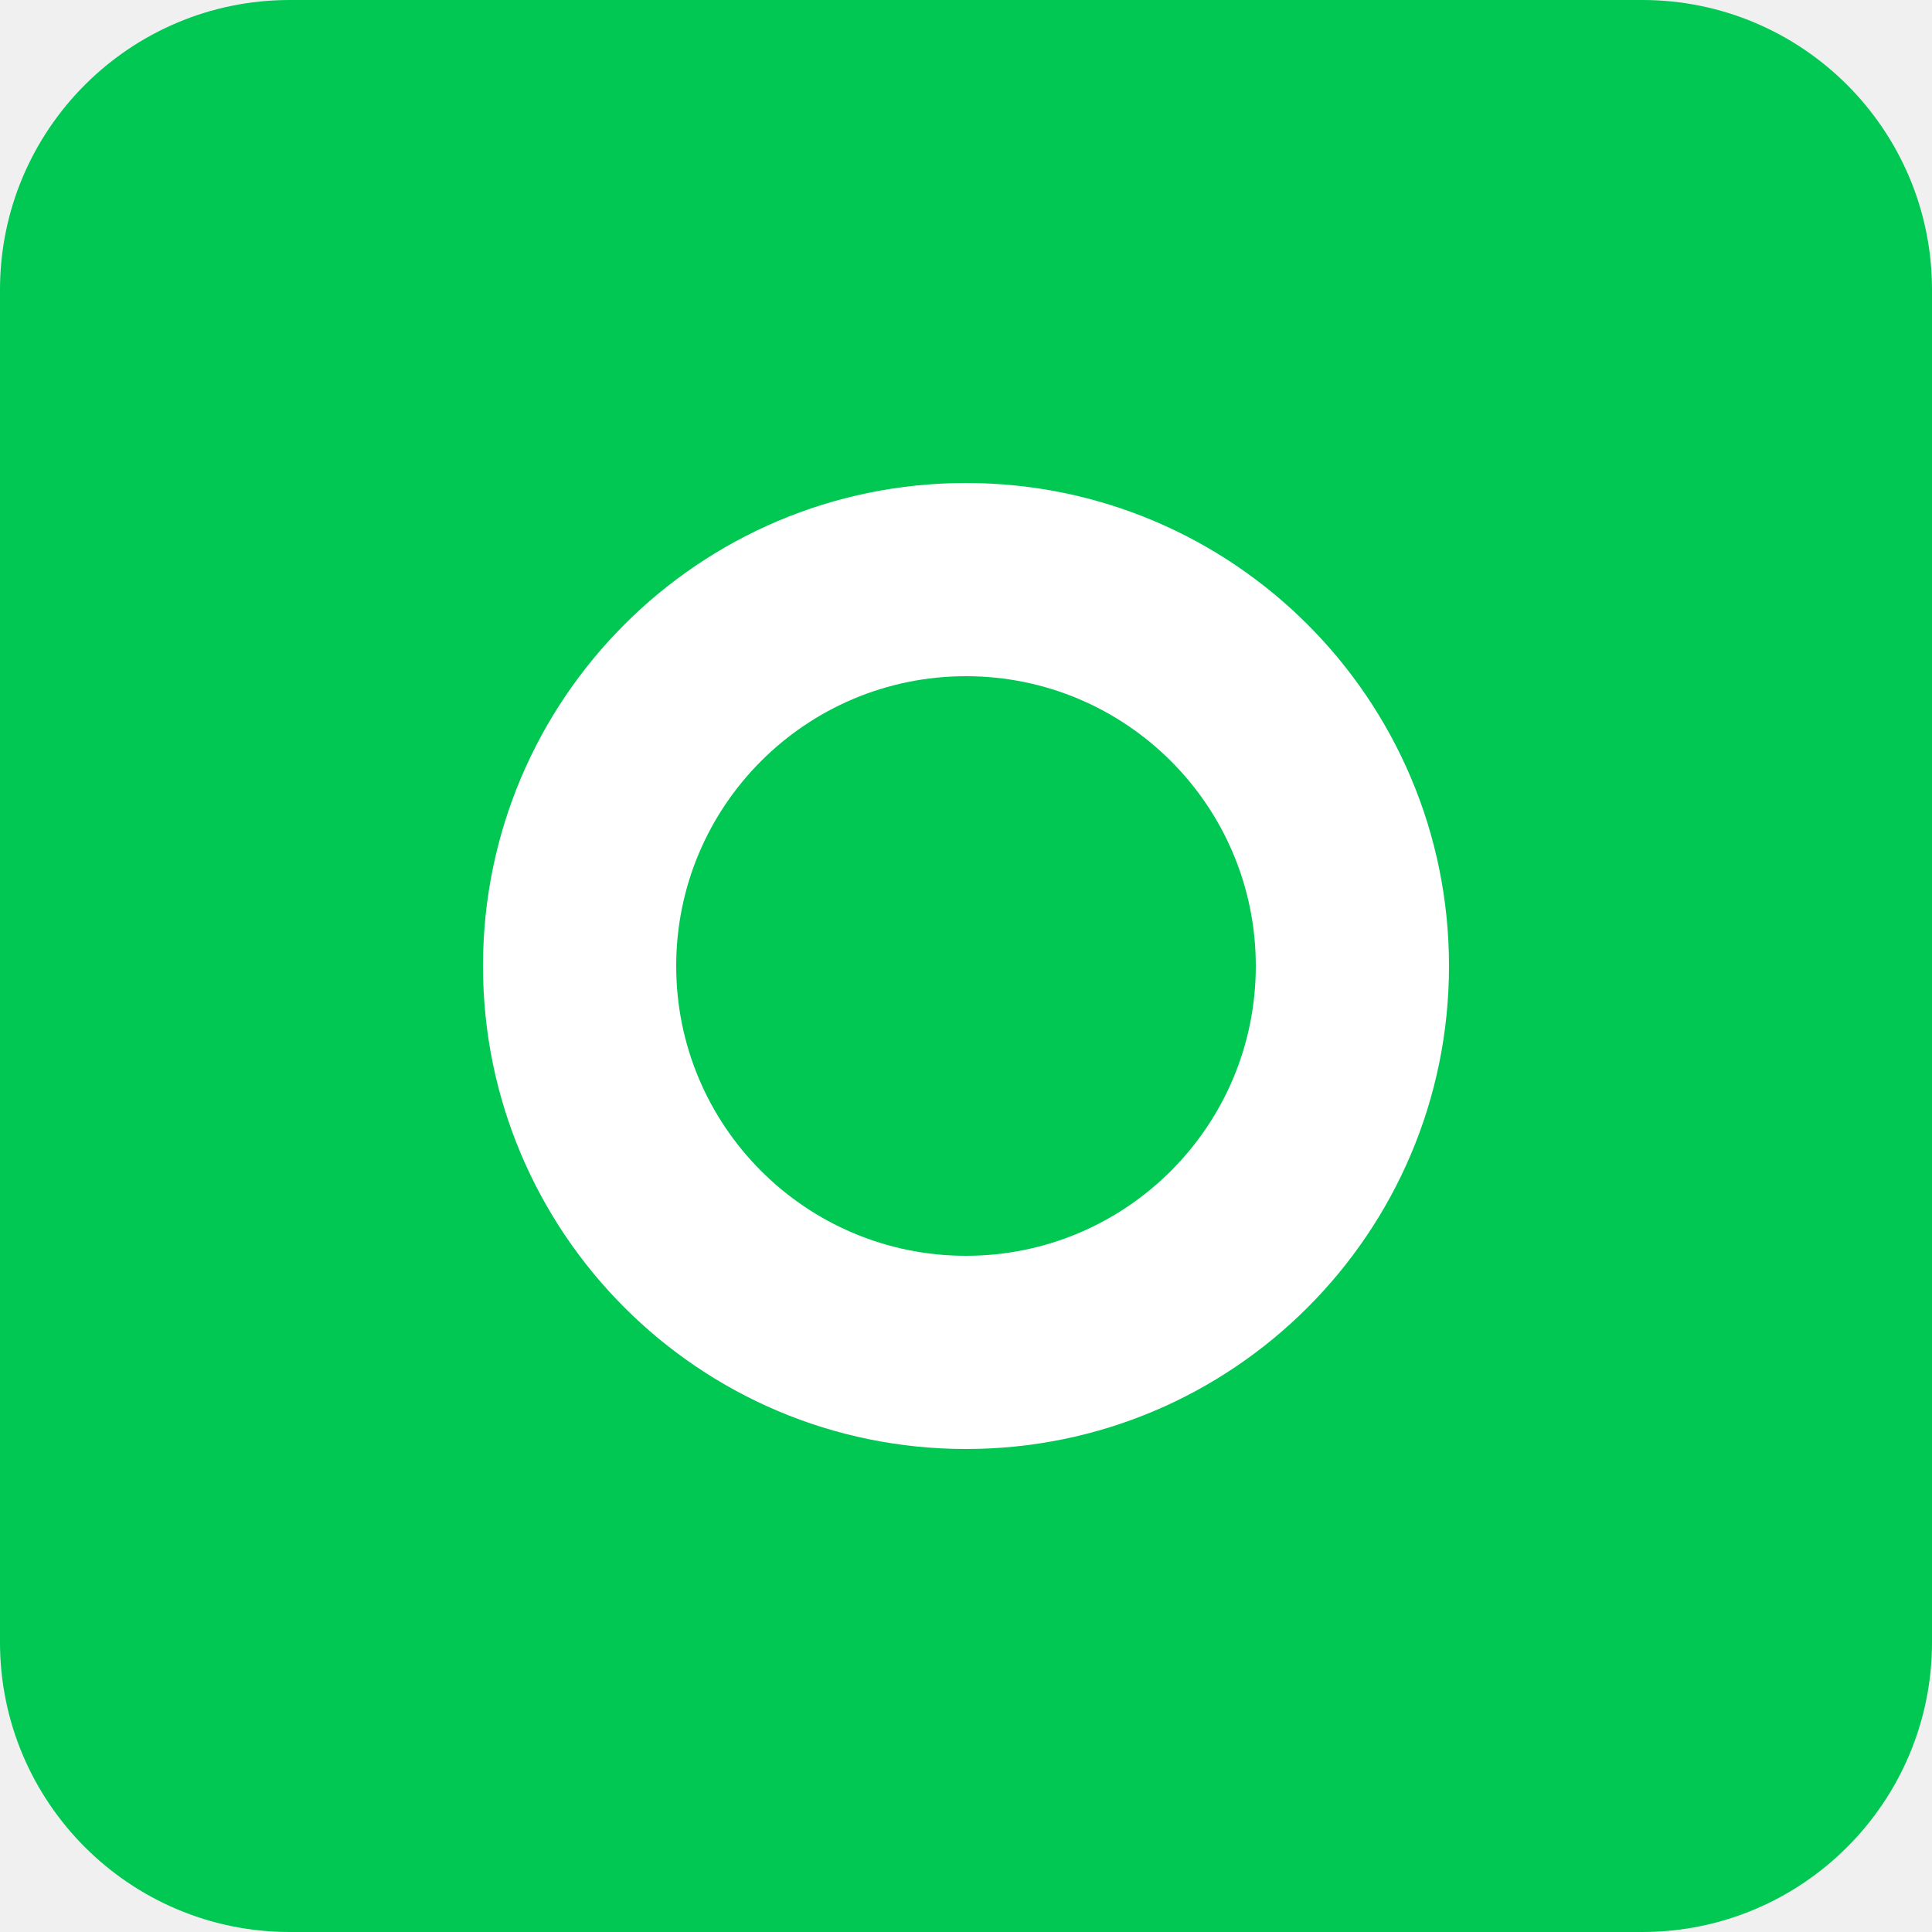
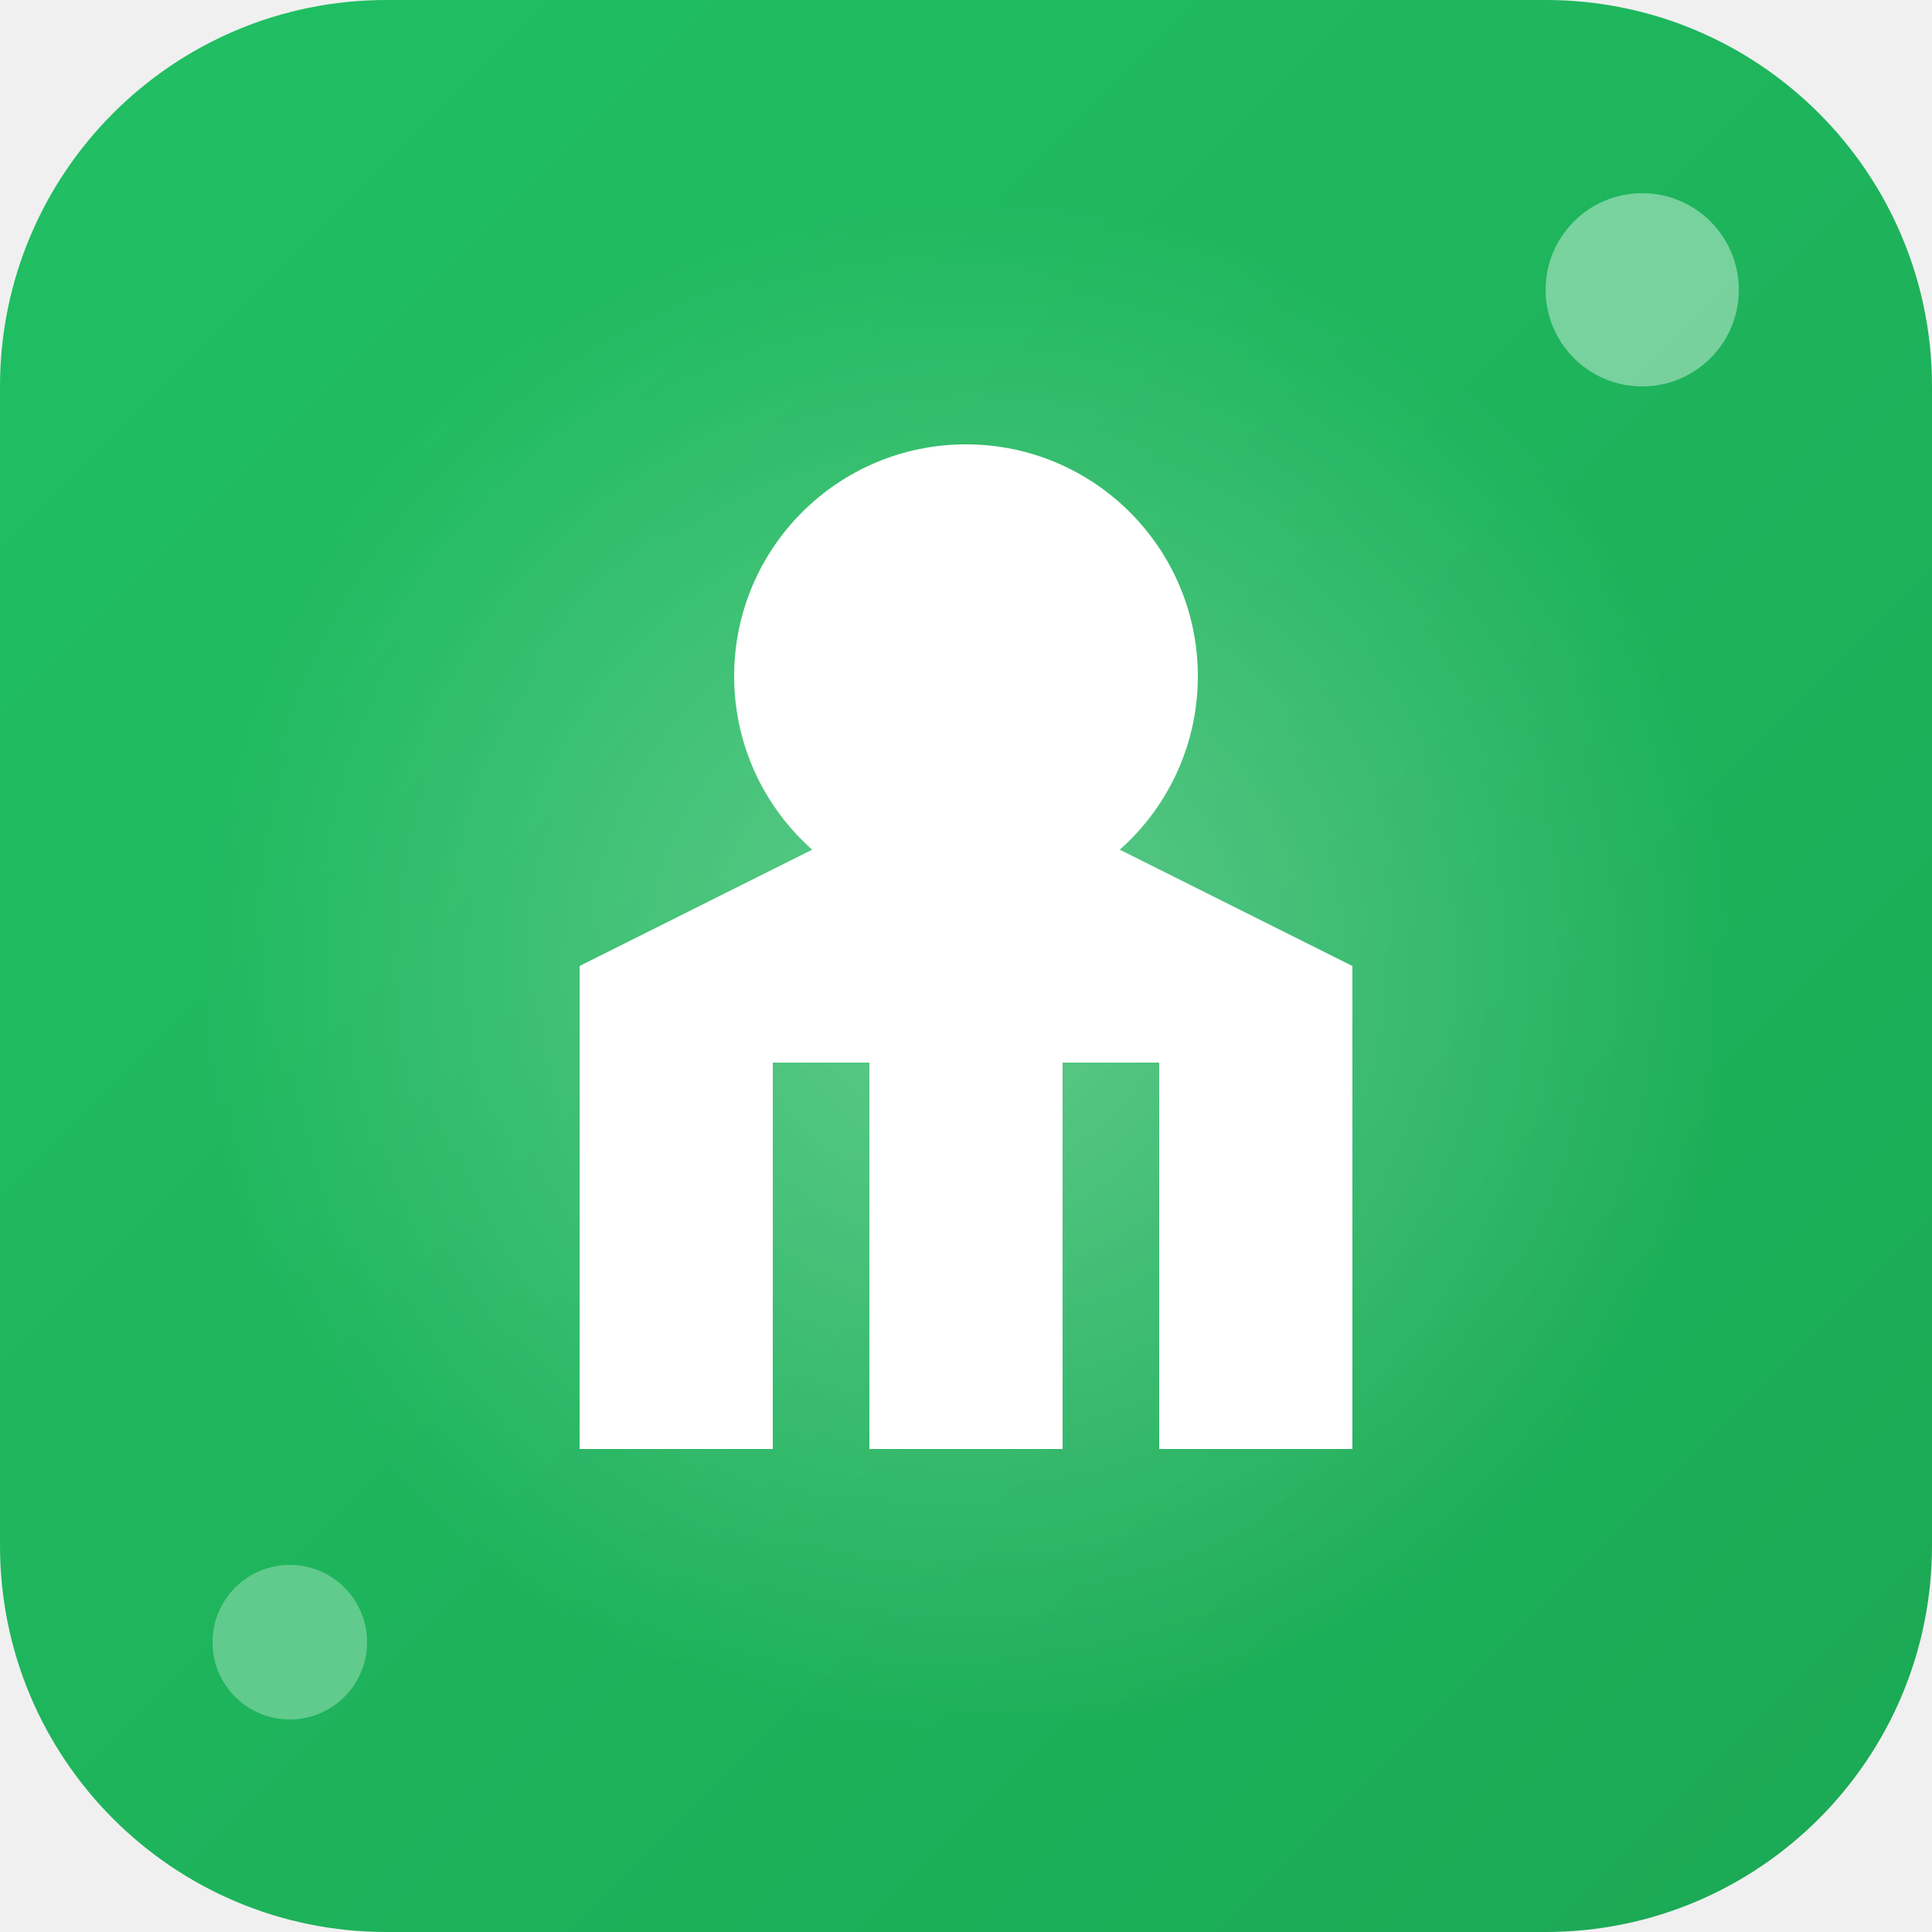
<svg xmlns="http://www.w3.org/2000/svg" viewBox="0 0 100 100">
-   <rect width="100" height="100" rx="15" fill="#00C853" />
-   <circle cx="50" cy="50" r="25" fill="white" />
-   <circle cx="50" cy="50" r="15" fill="#00C853" />
+   <defs>
+     <linearGradient id="chimeGrad" x1="0%" y1="0%" x2="100%" y2="100%">
+       <stop offset="0%" style="stop-color:#21C064;stop-opacity:1" />
+       <stop offset="100%" style="stop-color:#1BA854;stop-opacity:1" />
+     </linearGradient>
+     <radialGradient id="chimeRadial">
+       <stop offset="0%" style="stop-color:#FFFFFF;stop-opacity:0.3" />
+       <stop offset="100%" style="stop-color:#FFFFFF;stop-opacity:0" />
+     </radialGradient>
+   </defs>
+   <rect width="100" height="100" rx="20" fill="url(#chimeGrad)" />
+   <circle cx="50" cy="50" r="40" fill="url(#chimeRadial)" />
+   <g>
+     <circle cx="50" cy="35" r="12" fill="white" />
+     <path d="M 30 50 L 30 75 L 40 75 L 40 55 L 45 55 L 45 75 L 55 75 L 55 55 L 60 55 L 60 75 L 70 75 L 70 50 L 50 40 Z" fill="white" />
+   </g>
+   <circle cx="85" cy="15" r="5" fill="#FFFFFF" opacity="0.4" />
+   <circle cx="15" cy="85" r="4" fill="#FFFFFF" opacity="0.3" />
</svg>
